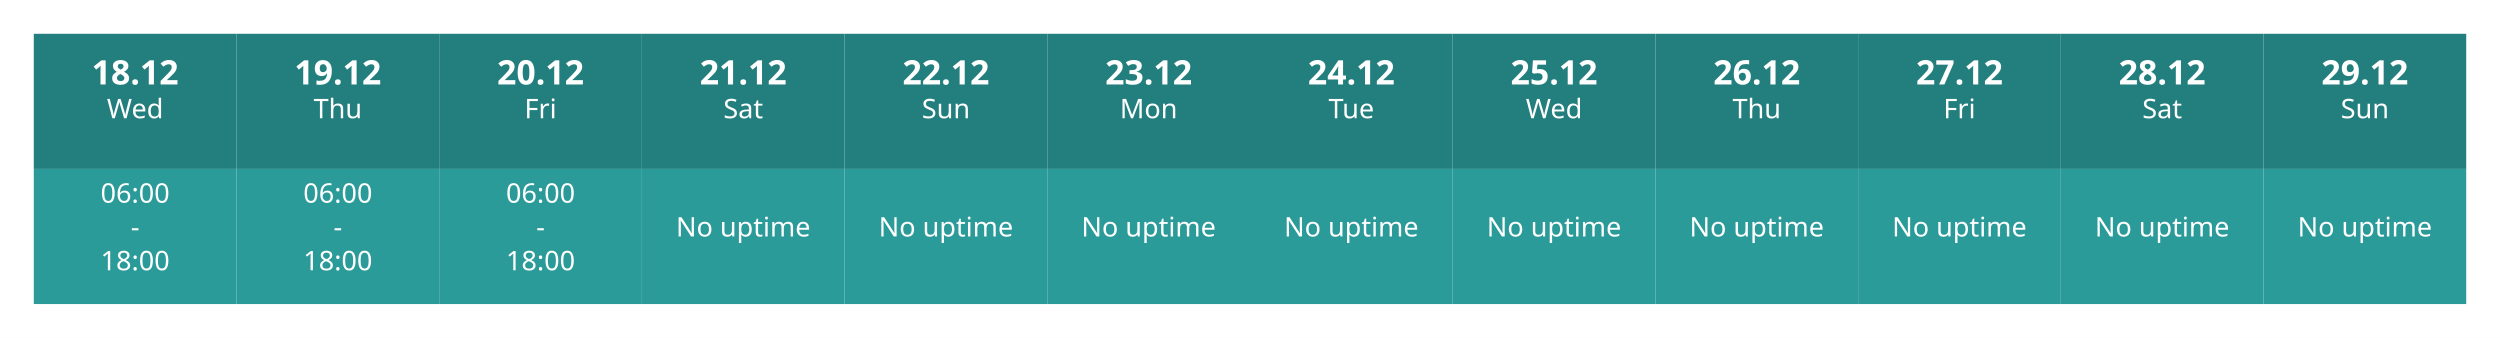
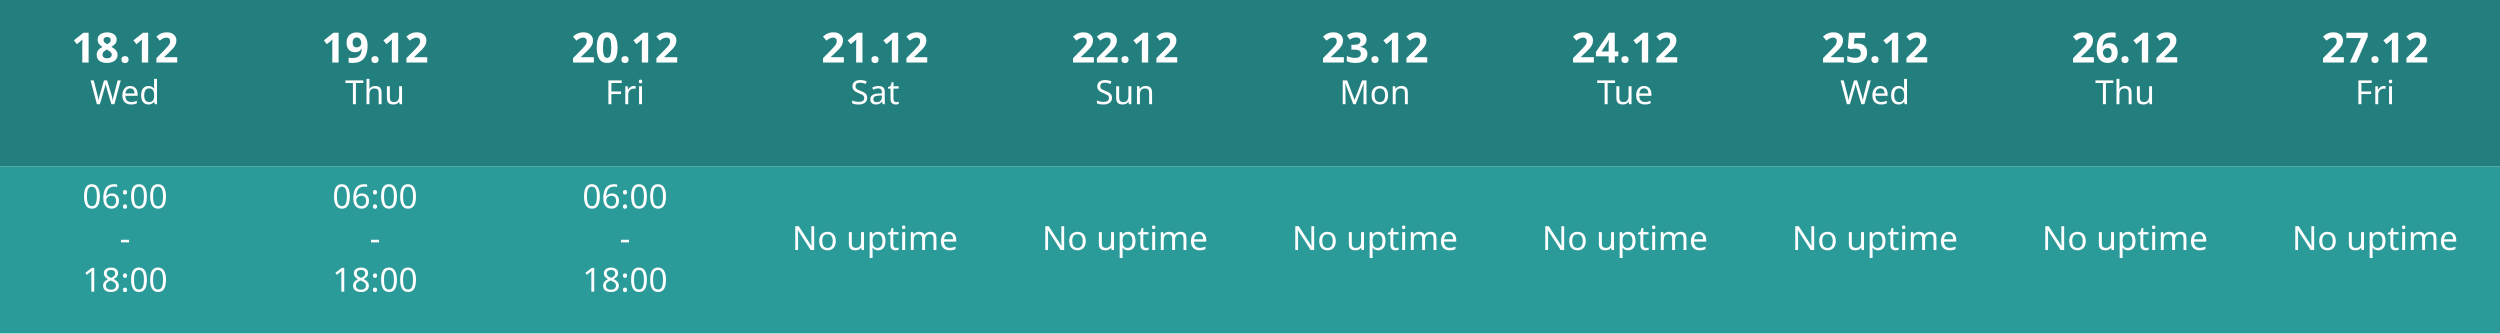
- <svg xmlns="http://www.w3.org/2000/svg" width="1480" height="200">
-   <rect x="0" y="0" width="1480" height="200" fill="white" />
-   <rect x="20" y="20" width="120" height="80" fill="#237f7e" />
-   <text x="80.0" y="50" font-weight="bold" font-family="sans-serif" font-size="20" text-anchor="middle" fill="white">18.12</text>
-   <text x="80.0" y="70" font-family="sans-serif" font-size="16" text-anchor="middle" fill="white">Wed</text>
-   <rect x="20" y="100" width="120" height="80" fill="#2b9b9a" />
-   <text x="80.0" y="120" font-family="sans-serif" font-size="16" text-anchor="middle" fill="white">06:00</text>
-   <text x="80.0" y="140" font-family="sans-serif" font-size="16" text-anchor="middle" fill="white">-</text>
-   <text x="80.0" y="160" font-family="sans-serif" font-size="16" text-anchor="middle" fill="white">18:00</text>
-   <rect x="140" y="20" width="120" height="80" fill="#237f7e" />
-   <text x="200.0" y="50" font-weight="bold" font-family="sans-serif" font-size="20" text-anchor="middle" fill="white">19.12</text>
-   <text x="200.0" y="70" font-family="sans-serif" font-size="16" text-anchor="middle" fill="white">Thu</text>
-   <rect x="140" y="100" width="120" height="80" fill="#2b9b9a" />
-   <text x="200.0" y="120" font-family="sans-serif" font-size="16" text-anchor="middle" fill="white">06:00</text>
-   <text x="200.0" y="140" font-family="sans-serif" font-size="16" text-anchor="middle" fill="white">-</text>
-   <text x="200.0" y="160" font-family="sans-serif" font-size="16" text-anchor="middle" fill="white">18:00</text>
-   <rect x="260" y="20" width="120" height="80" fill="#237f7e" />
-   <text x="320.0" y="50" font-weight="bold" font-family="sans-serif" font-size="20" text-anchor="middle" fill="white">20.12</text>
-   <text x="320.0" y="70" font-family="sans-serif" font-size="16" text-anchor="middle" fill="white">Fri</text>
-   <rect x="260" y="100" width="120" height="80" fill="#2b9b9a" />
-   <text x="320.0" y="120" font-family="sans-serif" font-size="16" text-anchor="middle" fill="white">06:00</text>
-   <text x="320.0" y="140" font-family="sans-serif" font-size="16" text-anchor="middle" fill="white">-</text>
-   <text x="320.0" y="160" font-family="sans-serif" font-size="16" text-anchor="middle" fill="white">18:00</text>
-   <rect x="380" y="20" width="120" height="80" fill="#237f7e" />
-   <text x="440.0" y="50" font-weight="bold" font-family="sans-serif" font-size="20" text-anchor="middle" fill="white">21.12</text>
-   <text x="440.0" y="70" font-family="sans-serif" font-size="16" text-anchor="middle" fill="white">Sat</text>
-   <rect x="380" y="100" width="120" height="80" fill="#2b9b9a" />
-   <text x="440.0" y="140" font-family="sans-serif" font-size="16" text-anchor="middle" fill="white">No uptime</text>
-   <rect x="500" y="20" width="120" height="80" fill="#237f7e" />
-   <text x="560.0" y="50" font-weight="bold" font-family="sans-serif" font-size="20" text-anchor="middle" fill="white">22.12</text>
-   <text x="560.0" y="70" font-family="sans-serif" font-size="16" text-anchor="middle" fill="white">Sun</text>
-   <rect x="500" y="100" width="120" height="80" fill="#2b9b9a" />
-   <text x="560.0" y="140" font-family="sans-serif" font-size="16" text-anchor="middle" fill="white">No uptime</text>
-   <rect x="620" y="20" width="120" height="80" fill="#237f7e" />
-   <text x="680.0" y="50" font-weight="bold" font-family="sans-serif" font-size="20" text-anchor="middle" fill="white">23.12</text>
-   <text x="680.0" y="70" font-family="sans-serif" font-size="16" text-anchor="middle" fill="white">Mon</text>
-   <rect x="620" y="100" width="120" height="80" fill="#2b9b9a" />
-   <text x="680.0" y="140" font-family="sans-serif" font-size="16" text-anchor="middle" fill="white">No uptime</text>
-   <rect x="740" y="20" width="120" height="80" fill="#237f7e" />
-   <text x="800.0" y="50" font-weight="bold" font-family="sans-serif" font-size="20" text-anchor="middle" fill="white">24.12</text>
-   <text x="800.0" y="70" font-family="sans-serif" font-size="16" text-anchor="middle" fill="white">Tue</text>
-   <rect x="740" y="100" width="120" height="80" fill="#2b9b9a" />
-   <text x="800.0" y="140" font-family="sans-serif" font-size="16" text-anchor="middle" fill="white">No uptime</text>
-   <rect x="860" y="20" width="120" height="80" fill="#237f7e" />
-   <text x="920.0" y="50" font-weight="bold" font-family="sans-serif" font-size="20" text-anchor="middle" fill="white">25.12</text>
-   <text x="920.0" y="70" font-family="sans-serif" font-size="16" text-anchor="middle" fill="white">Wed</text>
-   <rect x="860" y="100" width="120" height="80" fill="#2b9b9a" />
-   <text x="920.0" y="140" font-family="sans-serif" font-size="16" text-anchor="middle" fill="white">No uptime</text>
-   <rect x="980" y="20" width="120" height="80" fill="#237f7e" />
-   <text x="1040.0" y="50" font-weight="bold" font-family="sans-serif" font-size="20" text-anchor="middle" fill="white">26.12</text>
-   <text x="1040.0" y="70" font-family="sans-serif" font-size="16" text-anchor="middle" fill="white">Thu</text>
-   <rect x="980" y="100" width="120" height="80" fill="#2b9b9a" />
-   <text x="1040.0" y="140" font-family="sans-serif" font-size="16" text-anchor="middle" fill="white">No uptime</text>
-   <rect x="1100" y="20" width="120" height="80" fill="#237f7e" />
-   <text x="1160.0" y="50" font-weight="bold" font-family="sans-serif" font-size="20" text-anchor="middle" fill="white">27.12</text>
-   <text x="1160.0" y="70" font-family="sans-serif" font-size="16" text-anchor="middle" fill="white">Fri</text>
-   <rect x="1100" y="100" width="120" height="80" fill="#2b9b9a" />
-   <text x="1160.0" y="140" font-family="sans-serif" font-size="16" text-anchor="middle" fill="white">No uptime</text>
-   <rect x="1220" y="20" width="120" height="80" fill="#237f7e" />
-   <text x="1280.0" y="50" font-weight="bold" font-family="sans-serif" font-size="20" text-anchor="middle" fill="white">28.12</text>
-   <text x="1280.0" y="70" font-family="sans-serif" font-size="16" text-anchor="middle" fill="white">Sat</text>
-   <rect x="1220" y="100" width="120" height="80" fill="#2b9b9a" />
-   <text x="1280.0" y="140" font-family="sans-serif" font-size="16" text-anchor="middle" fill="white">No uptime</text>
-   <rect x="1340" y="20" width="120" height="80" fill="#237f7e" />
-   <text x="1400.0" y="50" font-weight="bold" font-family="sans-serif" font-size="20" text-anchor="middle" fill="white">29.12</text>
-   <text x="1400.0" y="70" font-family="sans-serif" font-size="16" text-anchor="middle" fill="white">Sun</text>
-   <rect x="1340" y="100" width="120" height="80" fill="#2b9b9a" />
-   <text x="1400.0" y="140" font-family="sans-serif" font-size="16" text-anchor="middle" fill="white">No uptime</text>
+ <svg xmlns="http://www.w3.org/2000/svg" width="1200" height="160">
+   <rect x="0" y="0" width="1200" height="160" fill="white" />
+   <rect x="0" y="0" width="120" height="80" fill="#237f7e" />
+   <text x="60.0" y="30" font-weight="bold" font-family="sans-serif" font-size="20" text-anchor="middle" fill="white">18.12</text>
+   <text x="60.0" y="50" font-family="sans-serif" font-size="16" text-anchor="middle" fill="white">Wed</text>
+   <rect x="0" y="80" width="120" height="80" fill="#2b9b9a" />
+   <text x="60.0" y="100" font-family="sans-serif" font-size="16" text-anchor="middle" fill="white">06:00</text>
+   <text x="60.0" y="120" font-family="sans-serif" font-size="16" text-anchor="middle" fill="white">-</text>
+   <text x="60.0" y="140" font-family="sans-serif" font-size="16" text-anchor="middle" fill="white">18:00</text>
+   <rect x="120" y="0" width="120" height="80" fill="#237f7e" />
+   <text x="180.0" y="30" font-weight="bold" font-family="sans-serif" font-size="20" text-anchor="middle" fill="white">19.12</text>
+   <text x="180.0" y="50" font-family="sans-serif" font-size="16" text-anchor="middle" fill="white">Thu</text>
+   <rect x="120" y="80" width="120" height="80" fill="#2b9b9a" />
+   <text x="180.0" y="100" font-family="sans-serif" font-size="16" text-anchor="middle" fill="white">06:00</text>
+   <text x="180.0" y="120" font-family="sans-serif" font-size="16" text-anchor="middle" fill="white">-</text>
+   <text x="180.0" y="140" font-family="sans-serif" font-size="16" text-anchor="middle" fill="white">18:00</text>
+   <rect x="240" y="0" width="120" height="80" fill="#237f7e" />
+   <text x="300.0" y="30" font-weight="bold" font-family="sans-serif" font-size="20" text-anchor="middle" fill="white">20.12</text>
+   <text x="300.0" y="50" font-family="sans-serif" font-size="16" text-anchor="middle" fill="white">Fri</text>
+   <rect x="240" y="80" width="120" height="80" fill="#2b9b9a" />
+   <text x="300.0" y="100" font-family="sans-serif" font-size="16" text-anchor="middle" fill="white">06:00</text>
+   <text x="300.0" y="120" font-family="sans-serif" font-size="16" text-anchor="middle" fill="white">-</text>
+   <text x="300.0" y="140" font-family="sans-serif" font-size="16" text-anchor="middle" fill="white">18:00</text>
+   <rect x="360" y="0" width="120" height="80" fill="#237f7e" />
+   <text x="420.0" y="30" font-weight="bold" font-family="sans-serif" font-size="20" text-anchor="middle" fill="white">21.12</text>
+   <text x="420.0" y="50" font-family="sans-serif" font-size="16" text-anchor="middle" fill="white">Sat</text>
+   <rect x="360" y="80" width="120" height="80" fill="#2b9b9a" />
+   <text x="420.0" y="120" font-family="sans-serif" font-size="16" text-anchor="middle" fill="white">No uptime</text>
+   <rect x="480" y="0" width="120" height="80" fill="#237f7e" />
+   <text x="540.0" y="30" font-weight="bold" font-family="sans-serif" font-size="20" text-anchor="middle" fill="white">22.12</text>
+   <text x="540.0" y="50" font-family="sans-serif" font-size="16" text-anchor="middle" fill="white">Sun</text>
+   <rect x="480" y="80" width="120" height="80" fill="#2b9b9a" />
+   <text x="540.0" y="120" font-family="sans-serif" font-size="16" text-anchor="middle" fill="white">No uptime</text>
+   <rect x="600" y="0" width="120" height="80" fill="#237f7e" />
+   <text x="660.0" y="30" font-weight="bold" font-family="sans-serif" font-size="20" text-anchor="middle" fill="white">23.12</text>
+   <text x="660.0" y="50" font-family="sans-serif" font-size="16" text-anchor="middle" fill="white">Mon</text>
+   <rect x="600" y="80" width="120" height="80" fill="#2b9b9a" />
+   <text x="660.0" y="120" font-family="sans-serif" font-size="16" text-anchor="middle" fill="white">No uptime</text>
+   <rect x="720" y="0" width="120" height="80" fill="#237f7e" />
+   <text x="780.0" y="30" font-weight="bold" font-family="sans-serif" font-size="20" text-anchor="middle" fill="white">24.12</text>
+   <text x="780.0" y="50" font-family="sans-serif" font-size="16" text-anchor="middle" fill="white">Tue</text>
+   <rect x="720" y="80" width="120" height="80" fill="#2b9b9a" />
+   <text x="780.0" y="120" font-family="sans-serif" font-size="16" text-anchor="middle" fill="white">No uptime</text>
+   <rect x="840" y="0" width="120" height="80" fill="#237f7e" />
+   <text x="900.0" y="30" font-weight="bold" font-family="sans-serif" font-size="20" text-anchor="middle" fill="white">25.12</text>
+   <text x="900.0" y="50" font-family="sans-serif" font-size="16" text-anchor="middle" fill="white">Wed</text>
+   <rect x="840" y="80" width="120" height="80" fill="#2b9b9a" />
+   <text x="900.0" y="120" font-family="sans-serif" font-size="16" text-anchor="middle" fill="white">No uptime</text>
+   <rect x="960" y="0" width="120" height="80" fill="#237f7e" />
+   <text x="1020.0" y="30" font-weight="bold" font-family="sans-serif" font-size="20" text-anchor="middle" fill="white">26.12</text>
+   <text x="1020.0" y="50" font-family="sans-serif" font-size="16" text-anchor="middle" fill="white">Thu</text>
+   <rect x="960" y="80" width="120" height="80" fill="#2b9b9a" />
+   <text x="1020.0" y="120" font-family="sans-serif" font-size="16" text-anchor="middle" fill="white">No uptime</text>
+   <rect x="1080" y="0" width="120" height="80" fill="#237f7e" />
+   <text x="1140.0" y="30" font-weight="bold" font-family="sans-serif" font-size="20" text-anchor="middle" fill="white">27.12</text>
+   <text x="1140.0" y="50" font-family="sans-serif" font-size="16" text-anchor="middle" fill="white">Fri</text>
+   <rect x="1080" y="80" width="120" height="80" fill="#2b9b9a" />
+   <text x="1140.0" y="120" font-family="sans-serif" font-size="16" text-anchor="middle" fill="white">No uptime</text>
</svg>
